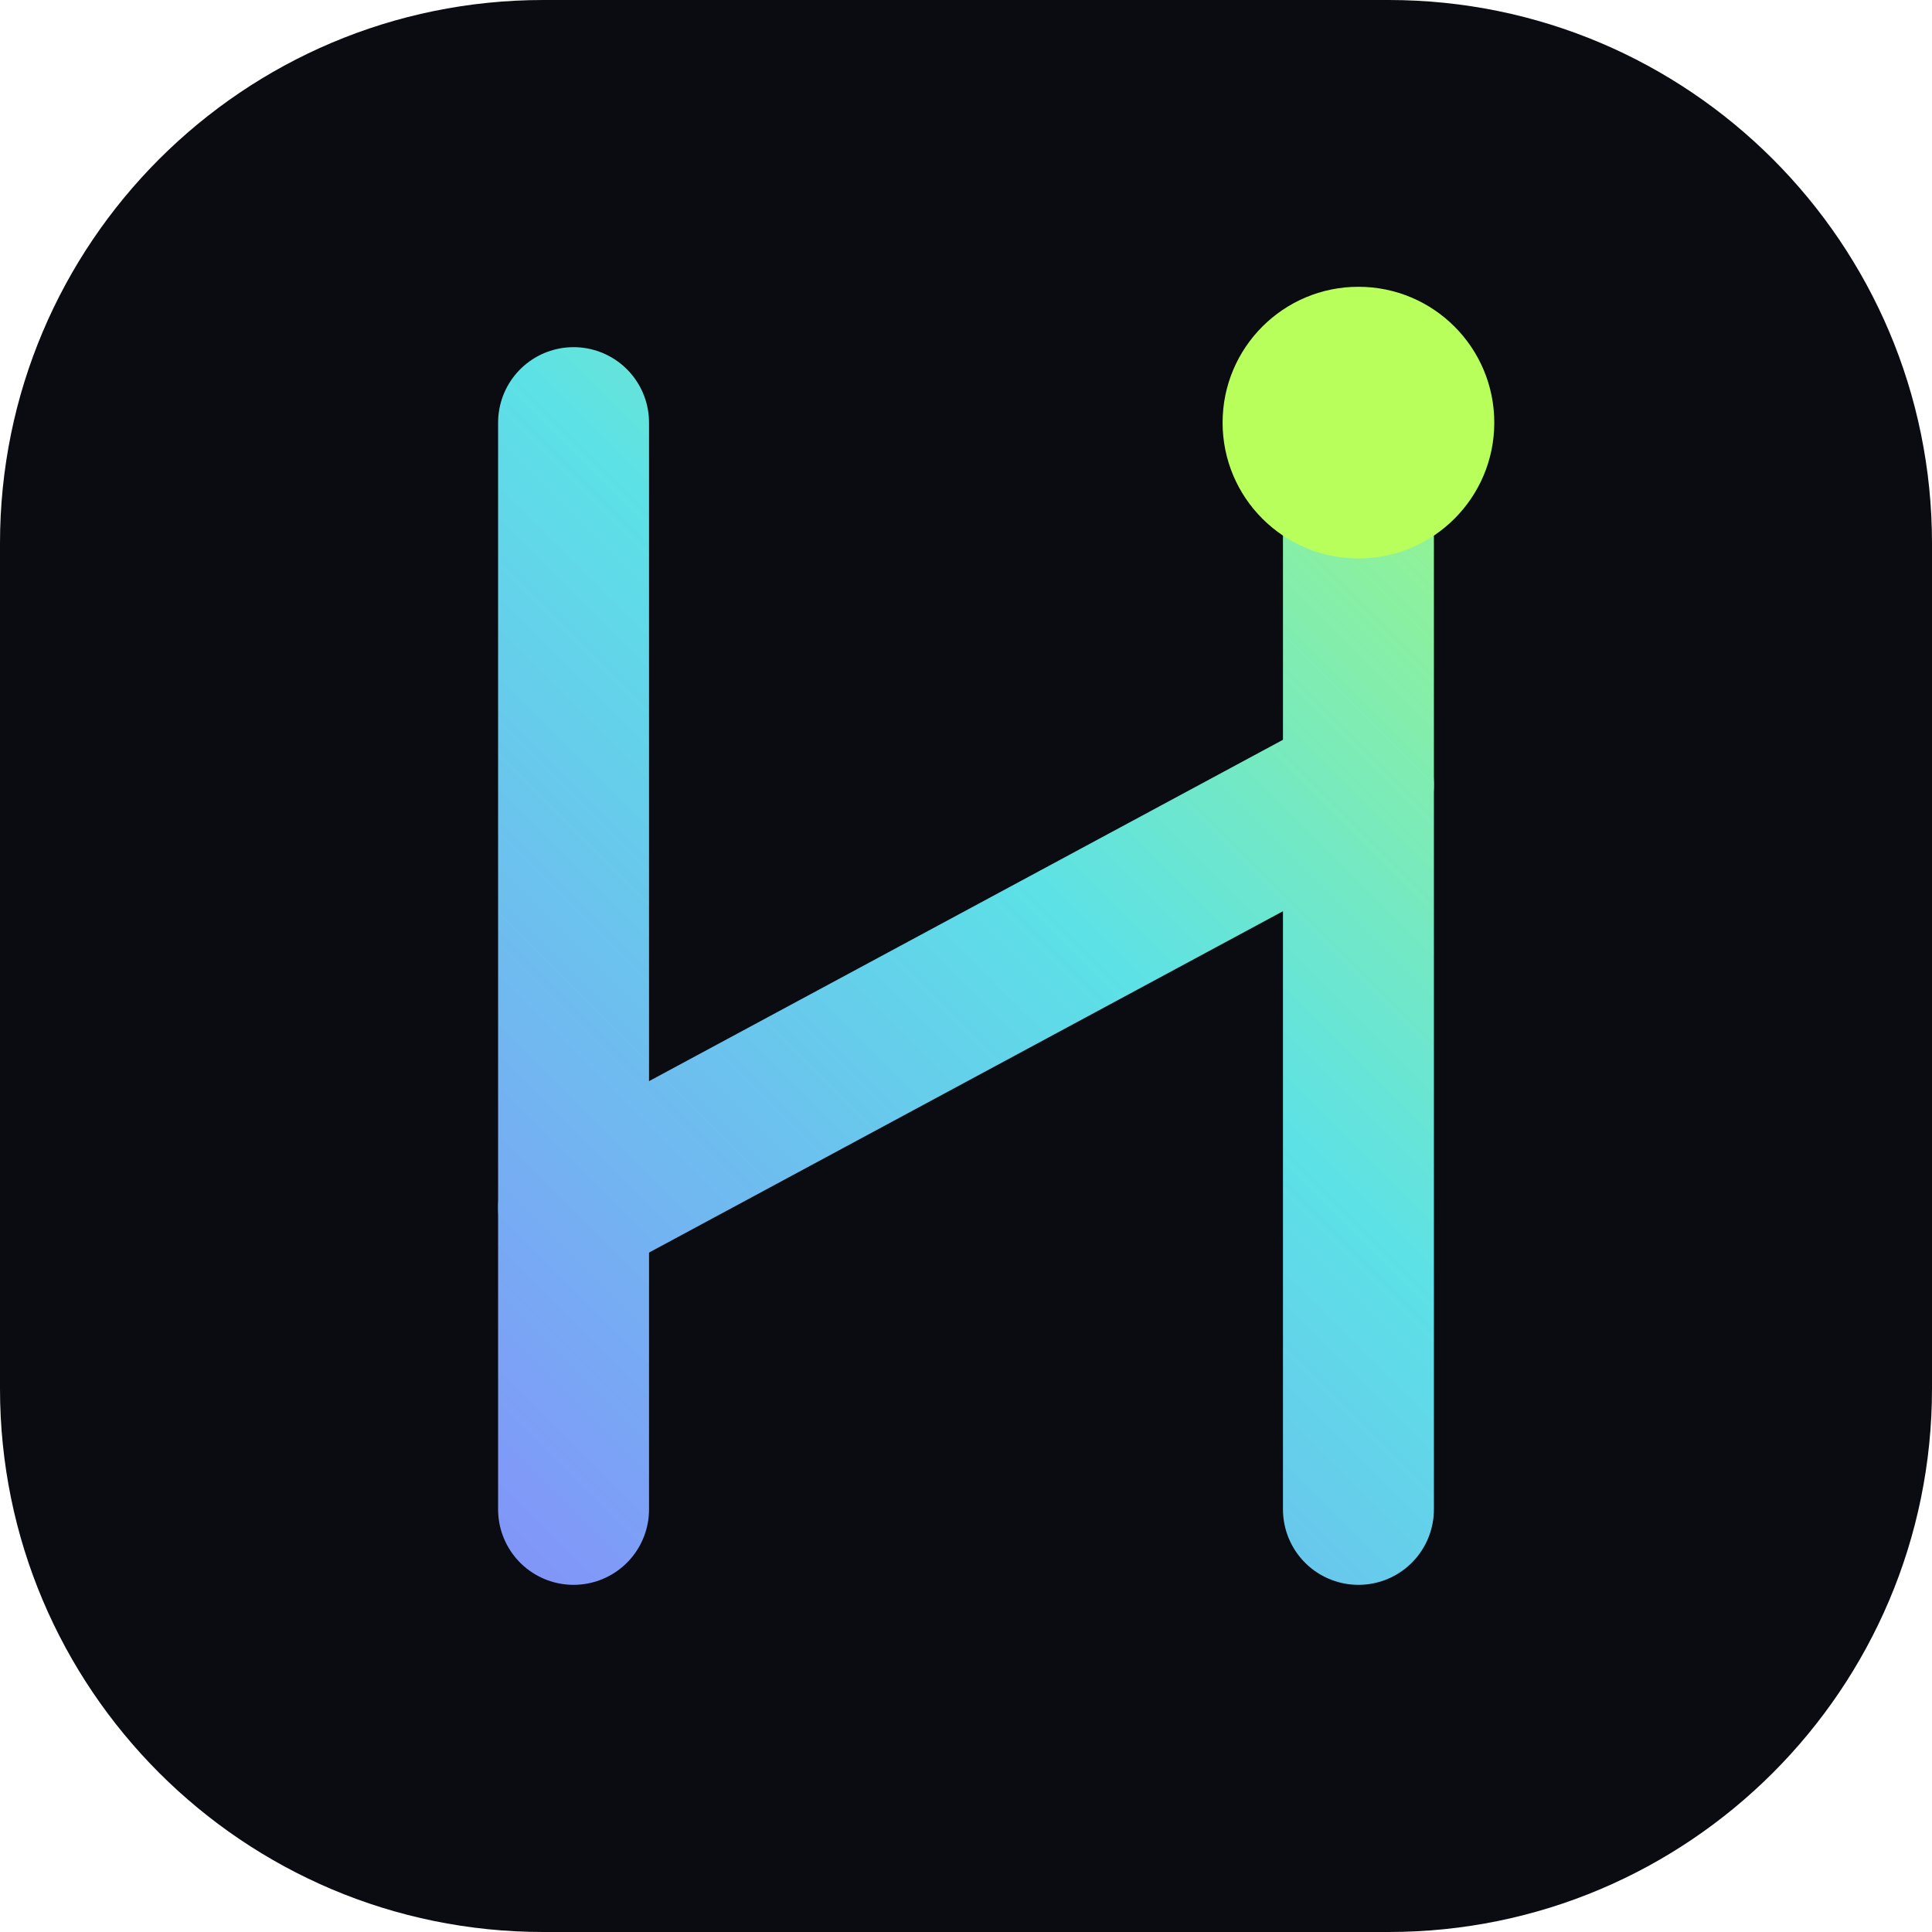
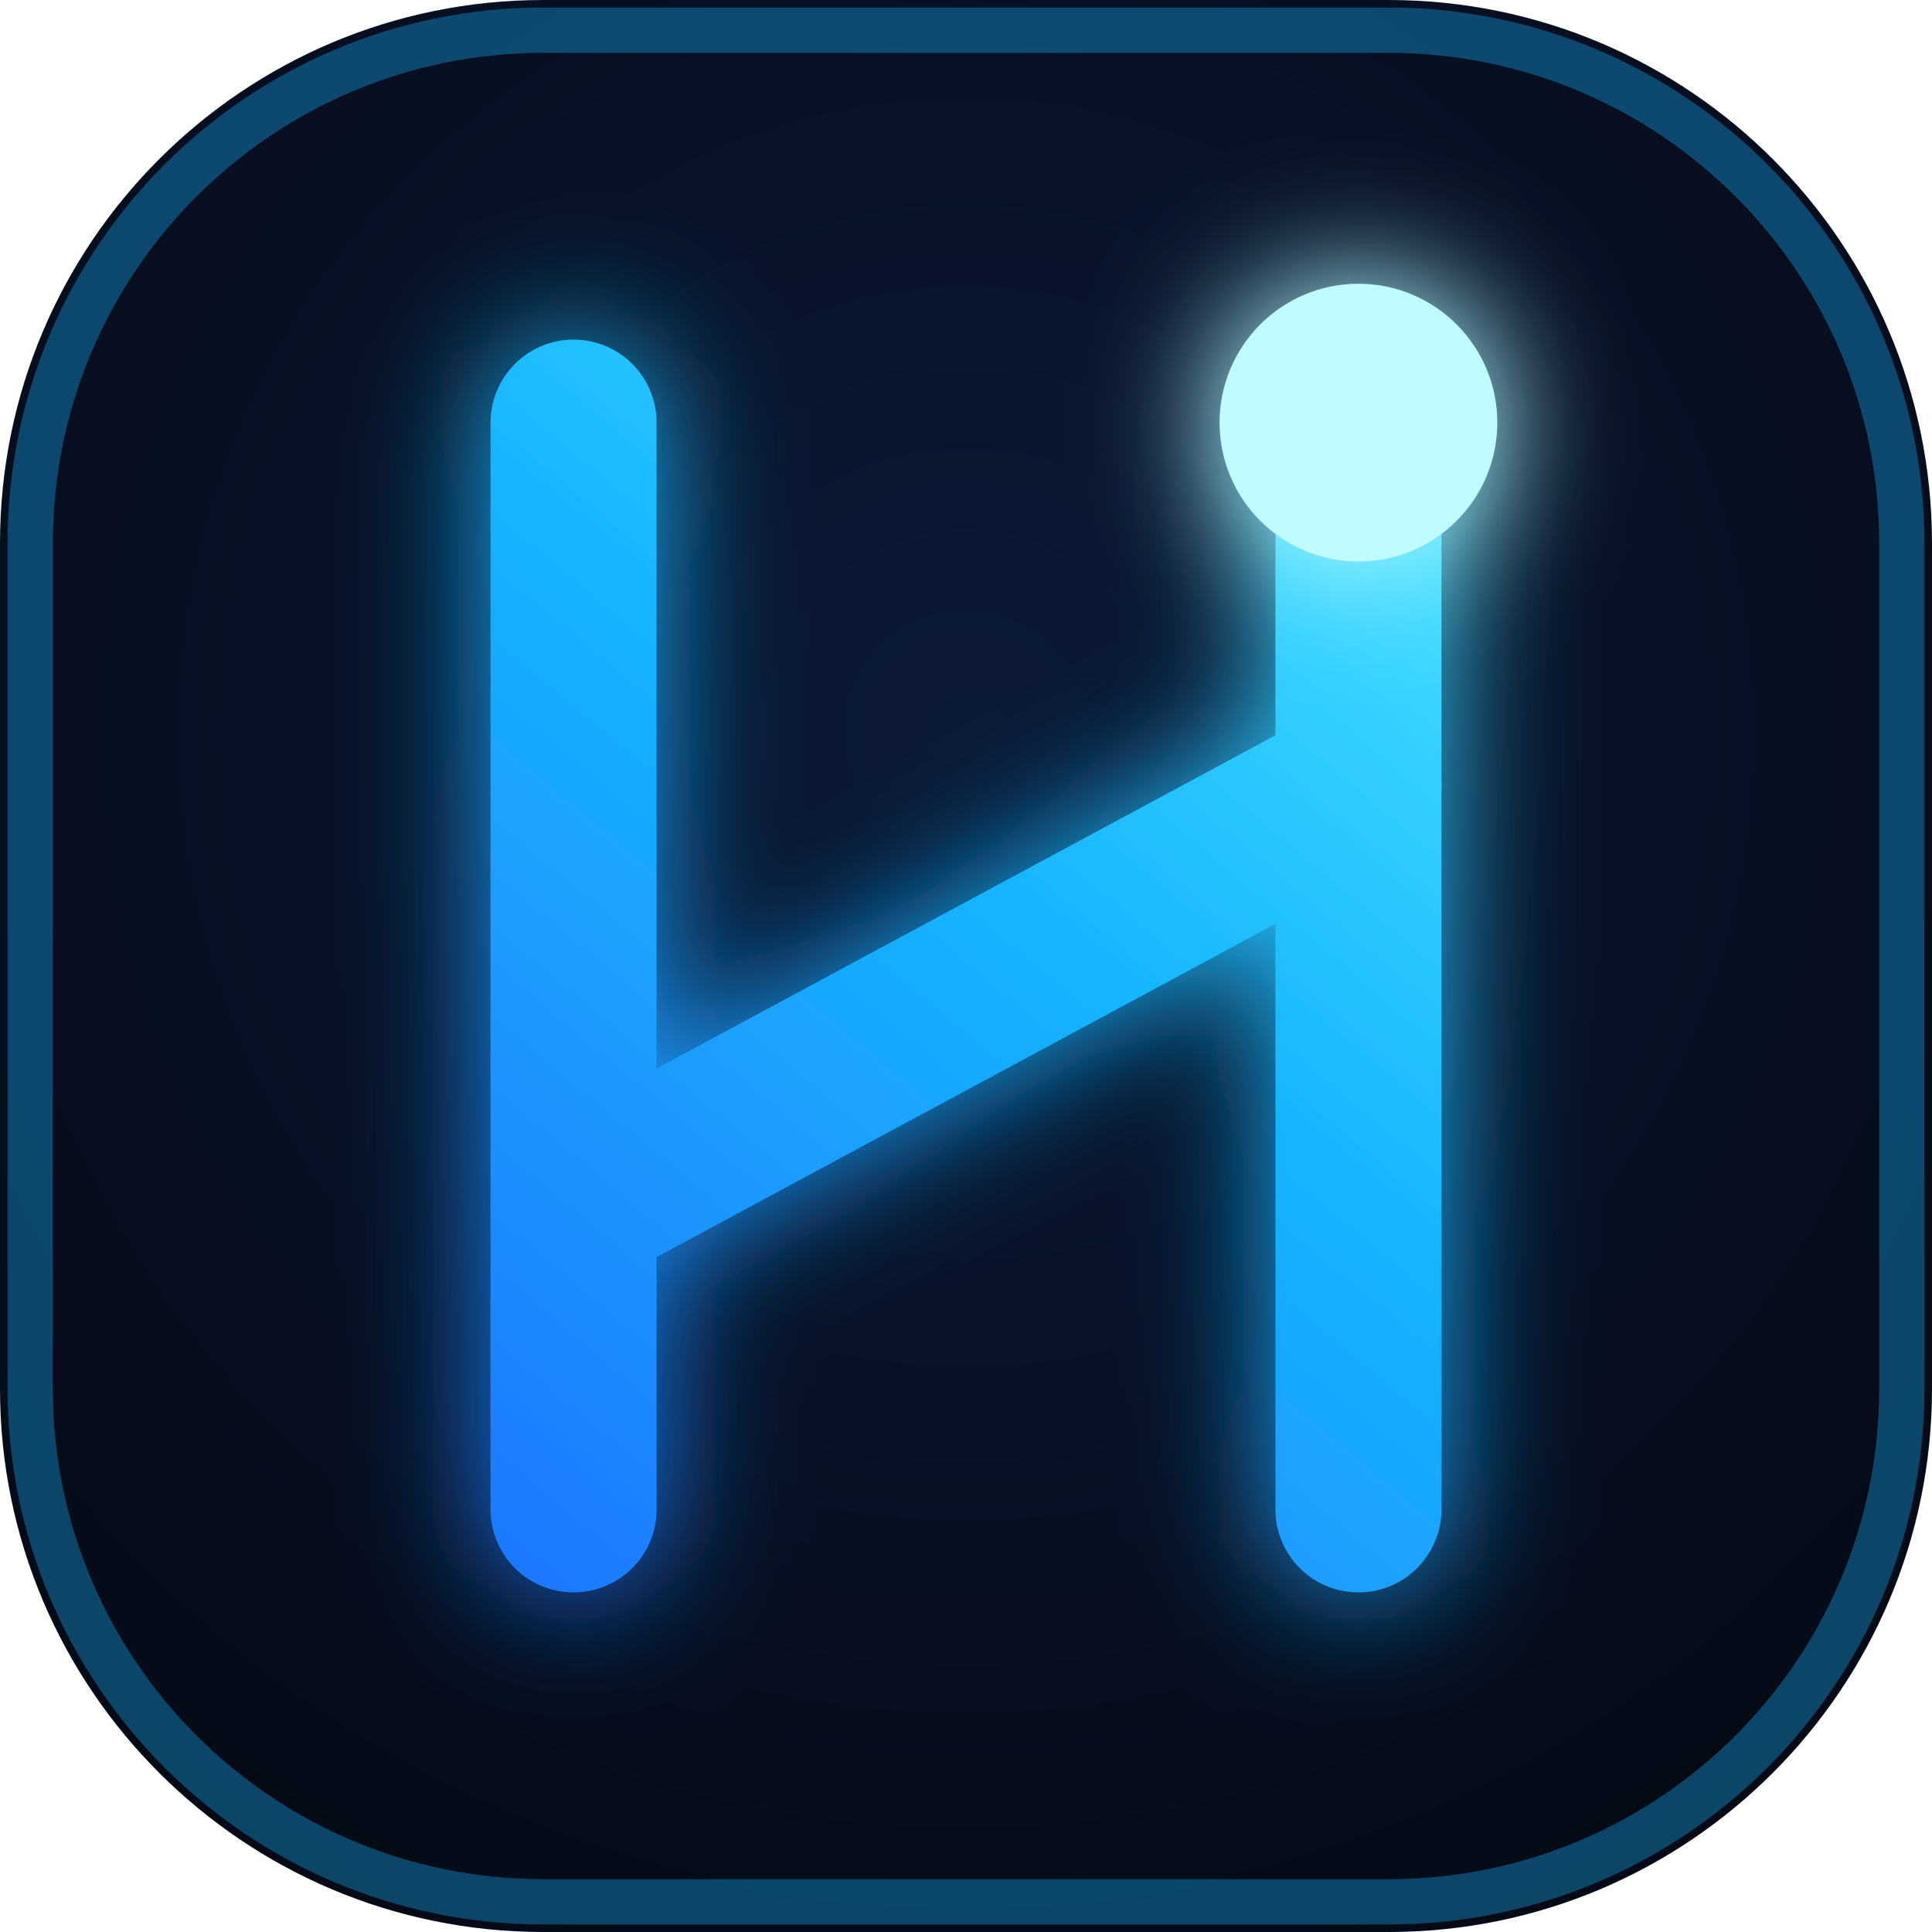
<svg xmlns="http://www.w3.org/2000/svg" width="64" height="64" viewBox="0 0 64 64" fill="none">
  <defs>
-     <linearGradient id="g" x1="8" y1="56" x2="56" y2="8" gradientUnits="userSpaceOnUse">
-       <stop offset="0" stop-color="#8E7CFF" />
-       <stop offset="0.55" stop-color="#5CE1E6" />
-       <stop offset="1" stop-color="#B8FF5C" />
+     <linearGradient id="neon" x1="12" y1="56" x2="52" y2="8" gradientUnits="userSpaceOnUse">
+       <stop offset="0" stop-color="#1F6BFF" />
+       <stop offset="0.55" stop-color="#18B6FF" />
+       <stop offset="1" stop-color="#5CF2FF" />
    </linearGradient>
+     <radialGradient id="bg" cx="50%" cy="38%" r="75%">
+       <stop offset="0" stop-color="#0B1A38" />
+       <stop offset="1" stop-color="#040812" />
+     </radialGradient>
+     <filter id="glow" filterUnits="userSpaceOnUse" x="0" y="0" width="64" height="64">
+       <feGaussianBlur stdDeviation="2.2" result="b" />
+       <feMerge>
+         <feMergeNode in="b" />
+         <feMergeNode in="SourceGraphic" />
+       </feMerge>
+     </filter>
  </defs>
-   <rect width="64" height="64" rx="18" fill="#0A0C12" />
-   <path d="M19 50V14M45 50V14" stroke="url(#g)" stroke-width="5" stroke-linecap="round" />
-   <path d="M19 40L45 26" stroke="url(#g)" stroke-width="5" stroke-linecap="round" />
-   <circle cx="45" cy="14" r="4.5" fill="#B8FF5C" />
+   <rect width="64" height="64" rx="18" fill="url(#bg)" />
+   <rect x="1" y="1" width="62" height="62" rx="17" stroke="#18B6FF" stroke-opacity="0.35" stroke-width="1.5" />
+   <g filter="url(#glow)" stroke="url(#neon)" stroke-width="5.5" stroke-linecap="round">
+     <path d="M19 50V14M45 50V14" />
+     <path d="M19 40L45 26" />
+   </g>
+   <circle cx="45" cy="14" r="4.6" fill="#BFFBFF" filter="url(#glow)" />
</svg>
